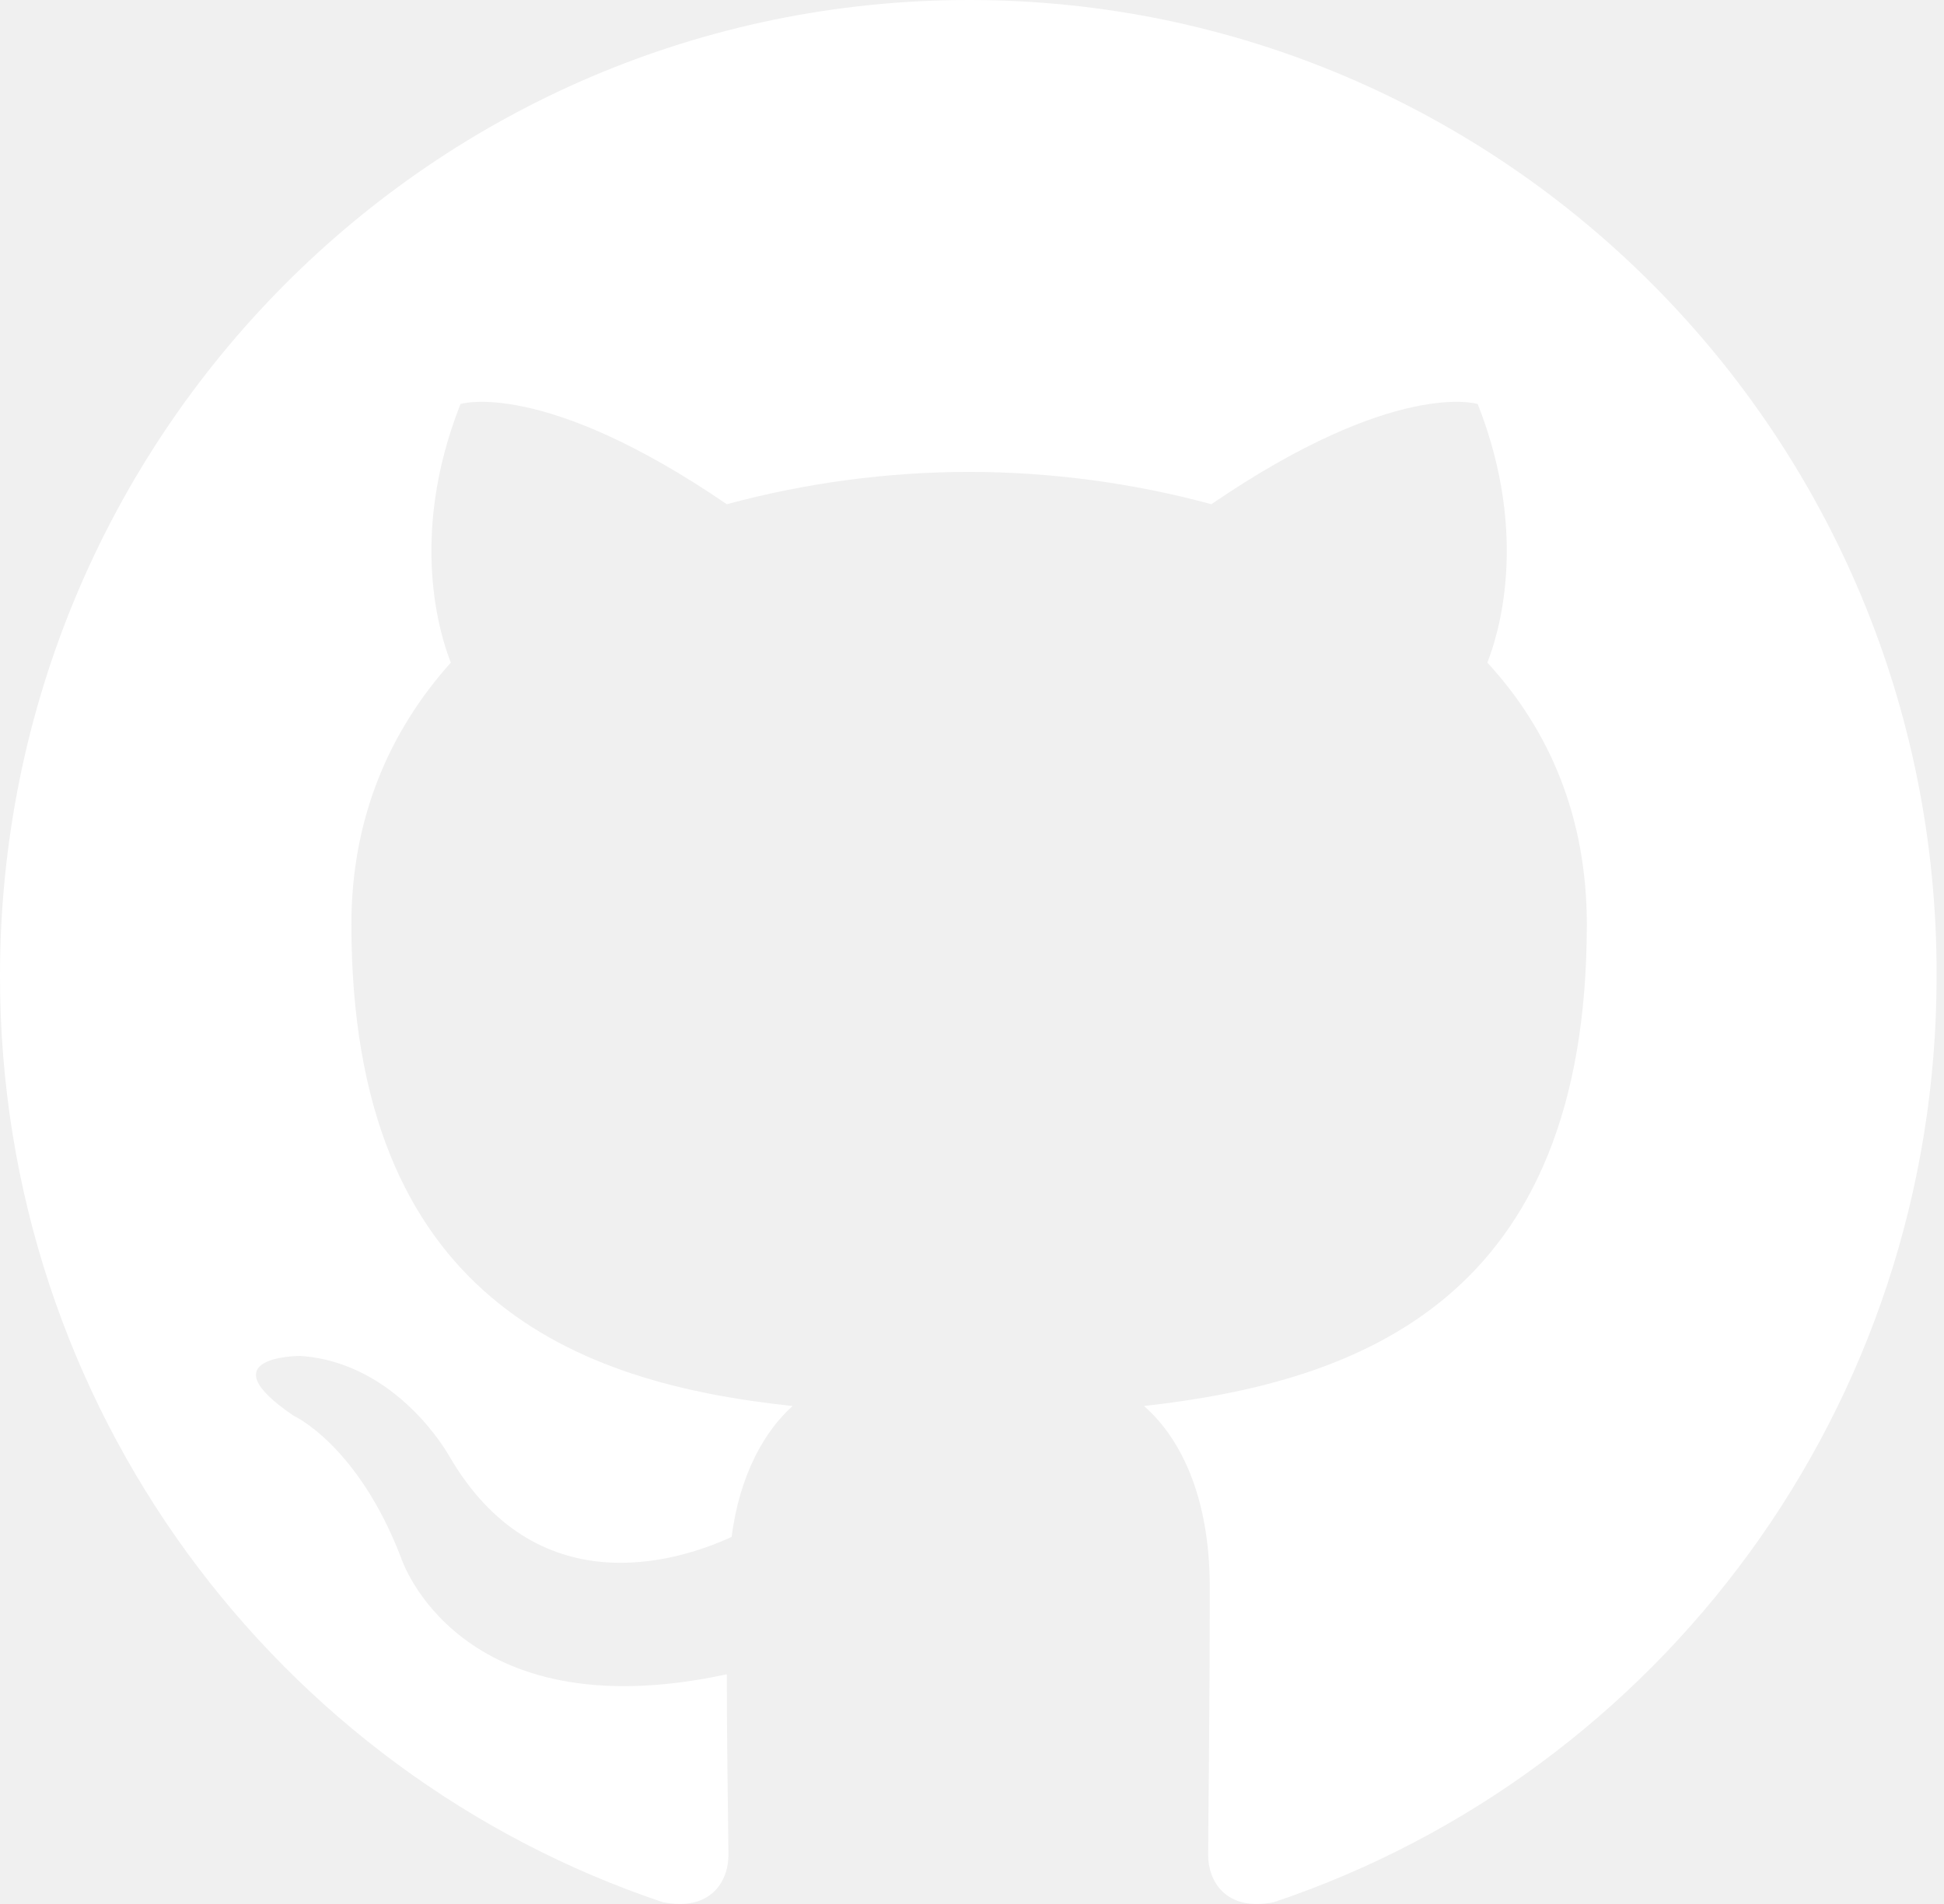
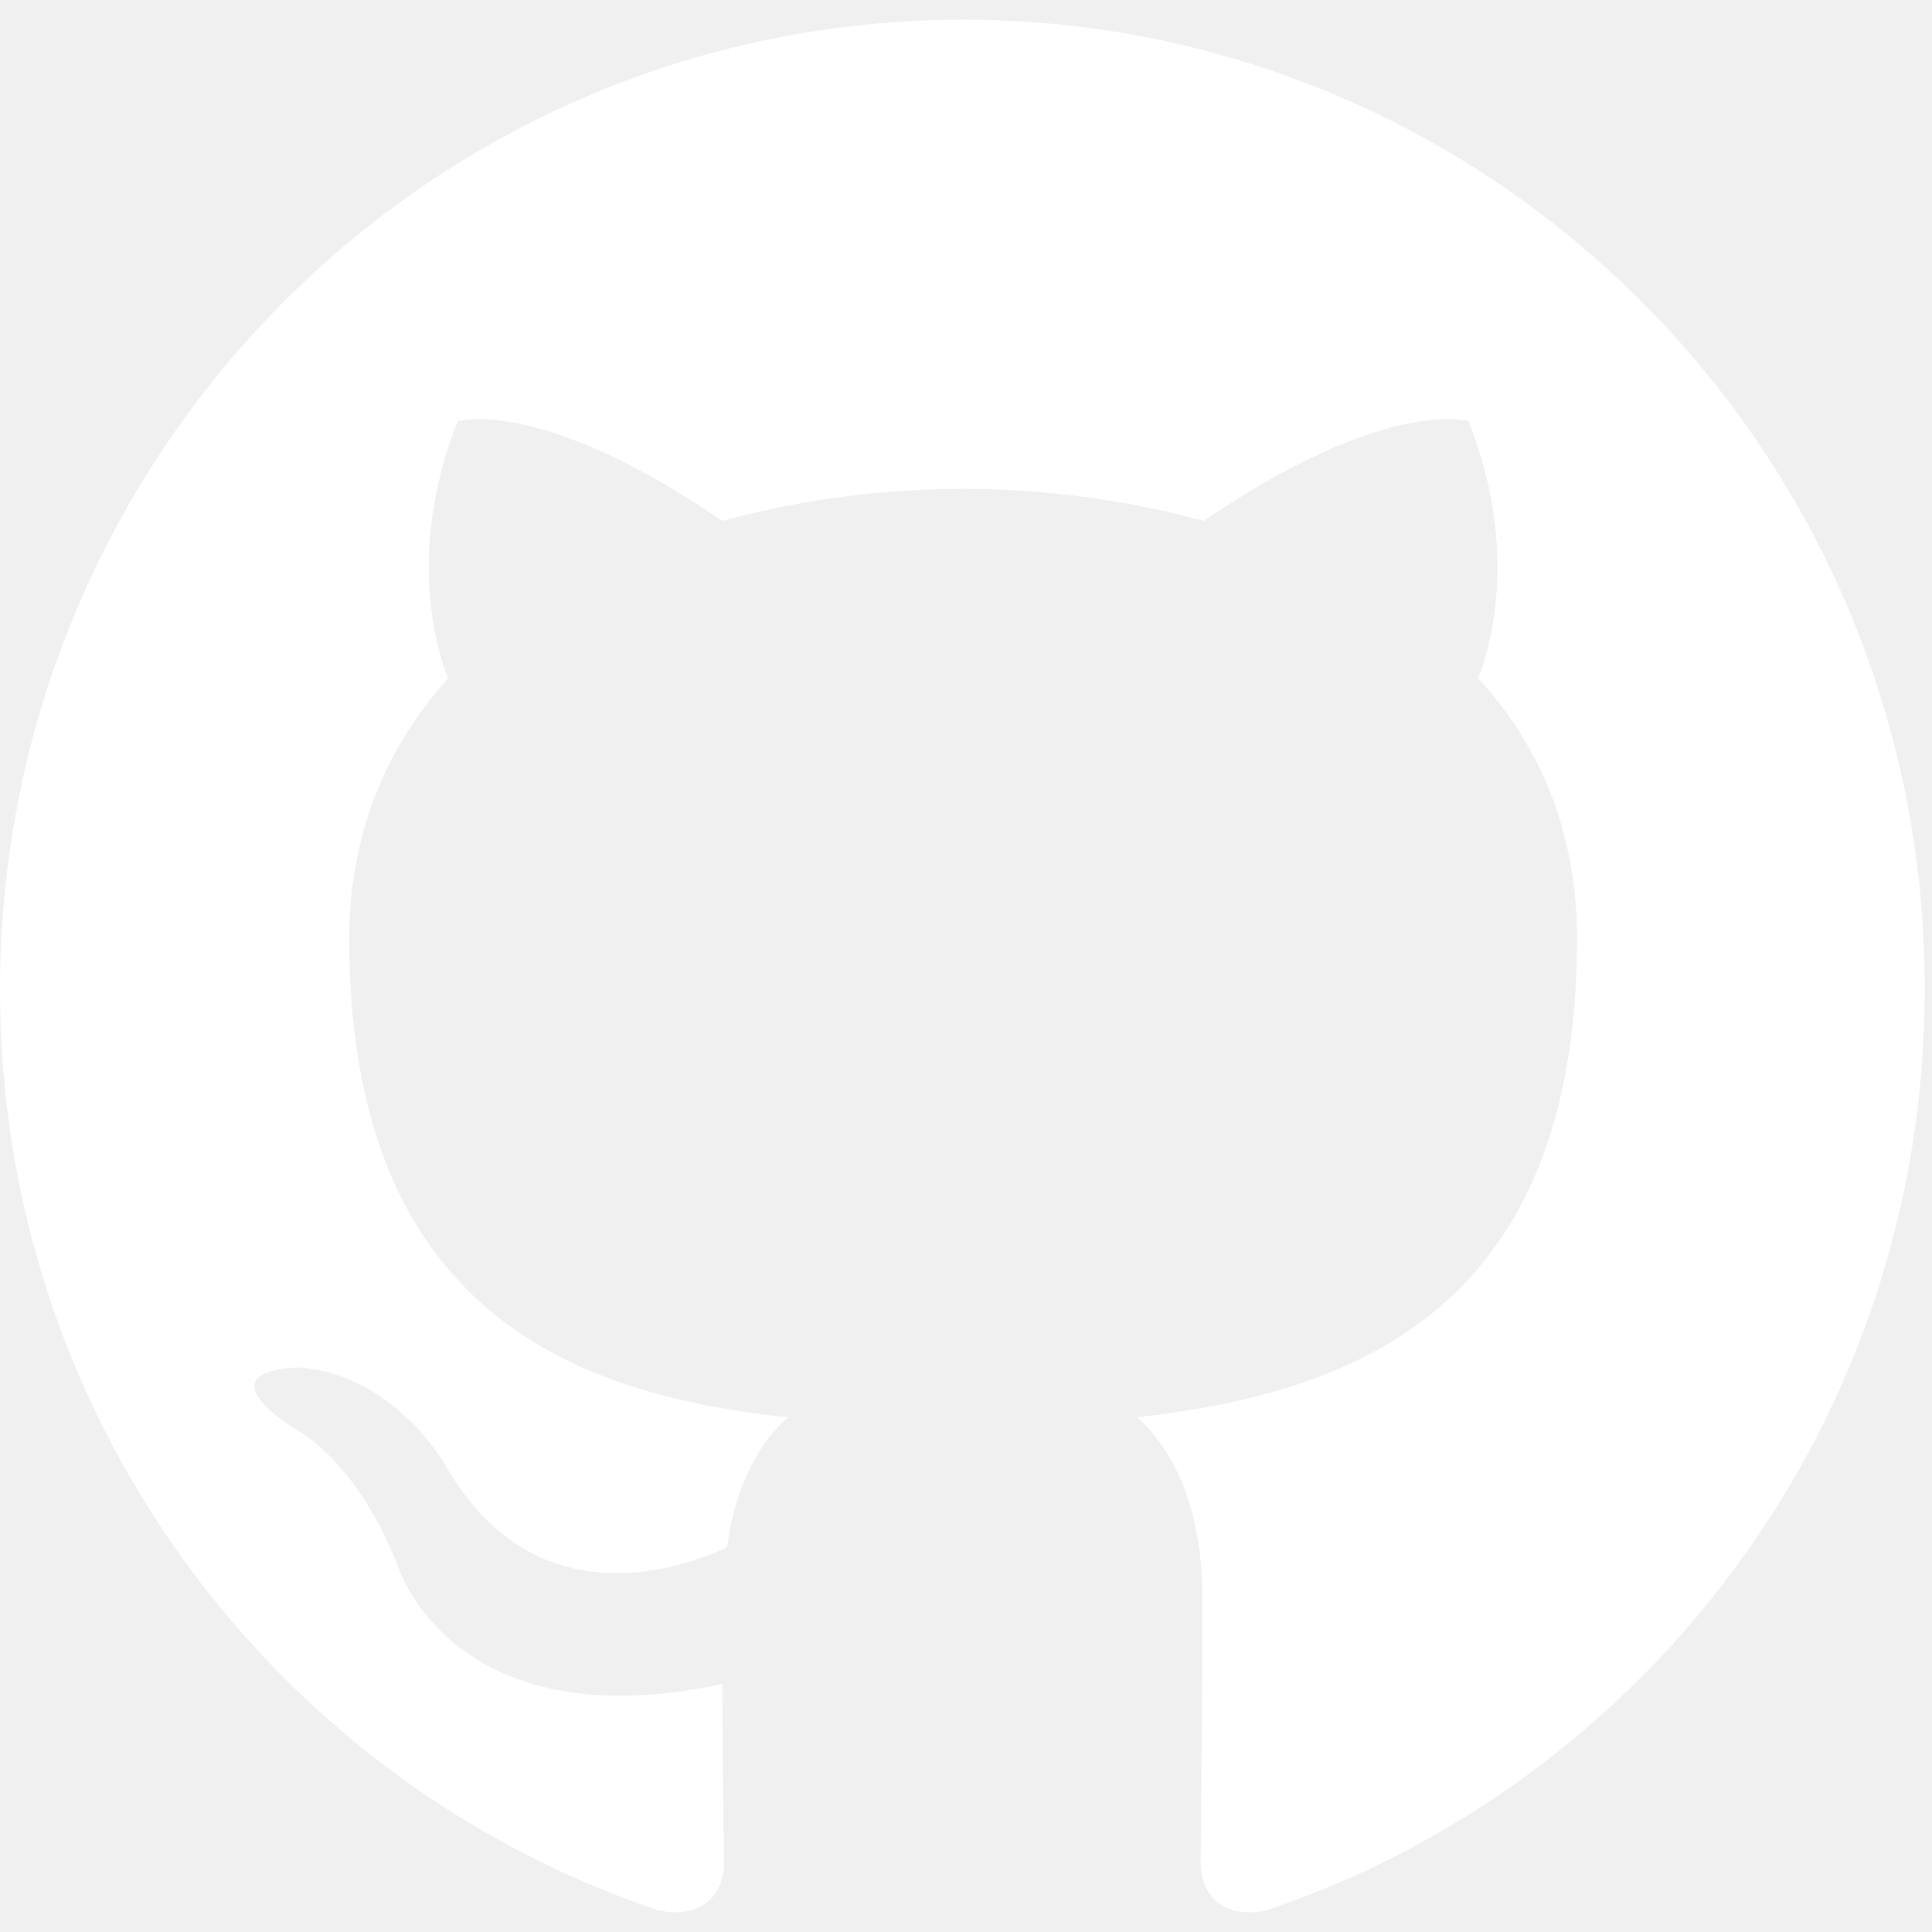
- <svg xmlns="http://www.w3.org/2000/svg" width="98" height="96">
+ <svg xmlns="http://www.w3.org/2000/svg" width="20" height="20" viewBox="0 0 98 96">
  <path fill-rule="evenodd" clip-rule="evenodd" d="M48.854 0C21.839 0 0 22 0 49.217c0 21.756 13.993 40.172 33.405 46.69 2.427.49 3.316-1.059 3.316-2.362 0-1.141-.08-5.052-.08-9.127-13.59 2.934-16.42-5.867-16.42-5.867-2.184-5.704-5.42-7.17-5.42-7.17-4.448-3.015.324-3.015.324-3.015 4.934.326 7.523 5.052 7.523 5.052 4.367 7.496 11.404 5.378 14.235 4.074.404-3.178 1.699-5.378 3.074-6.6-10.839-1.141-22.243-5.378-22.243-24.283 0-5.378 1.94-9.778 5.014-13.2-.485-1.222-2.184-6.275.486-13.038 0 0 4.125-1.304 13.426 5.052a46.97 46.97 0 0 1 12.214-1.63c4.125 0 8.33.571 12.213 1.63 9.302-6.356 13.427-5.052 13.427-5.052 2.67 6.763.97 11.816.485 13.038 3.155 3.422 5.015 7.822 5.015 13.2 0 18.905-11.404 23.06-22.324 24.283 1.78 1.548 3.316 4.481 3.316 9.126 0 6.6-.08 11.897-.08 13.526 0 1.304.89 2.853 3.316 2.364 19.412-6.52 33.405-24.935 33.405-46.691C97.707 22 75.788 0 48.854 0z" fill="#fff" />
</svg>
